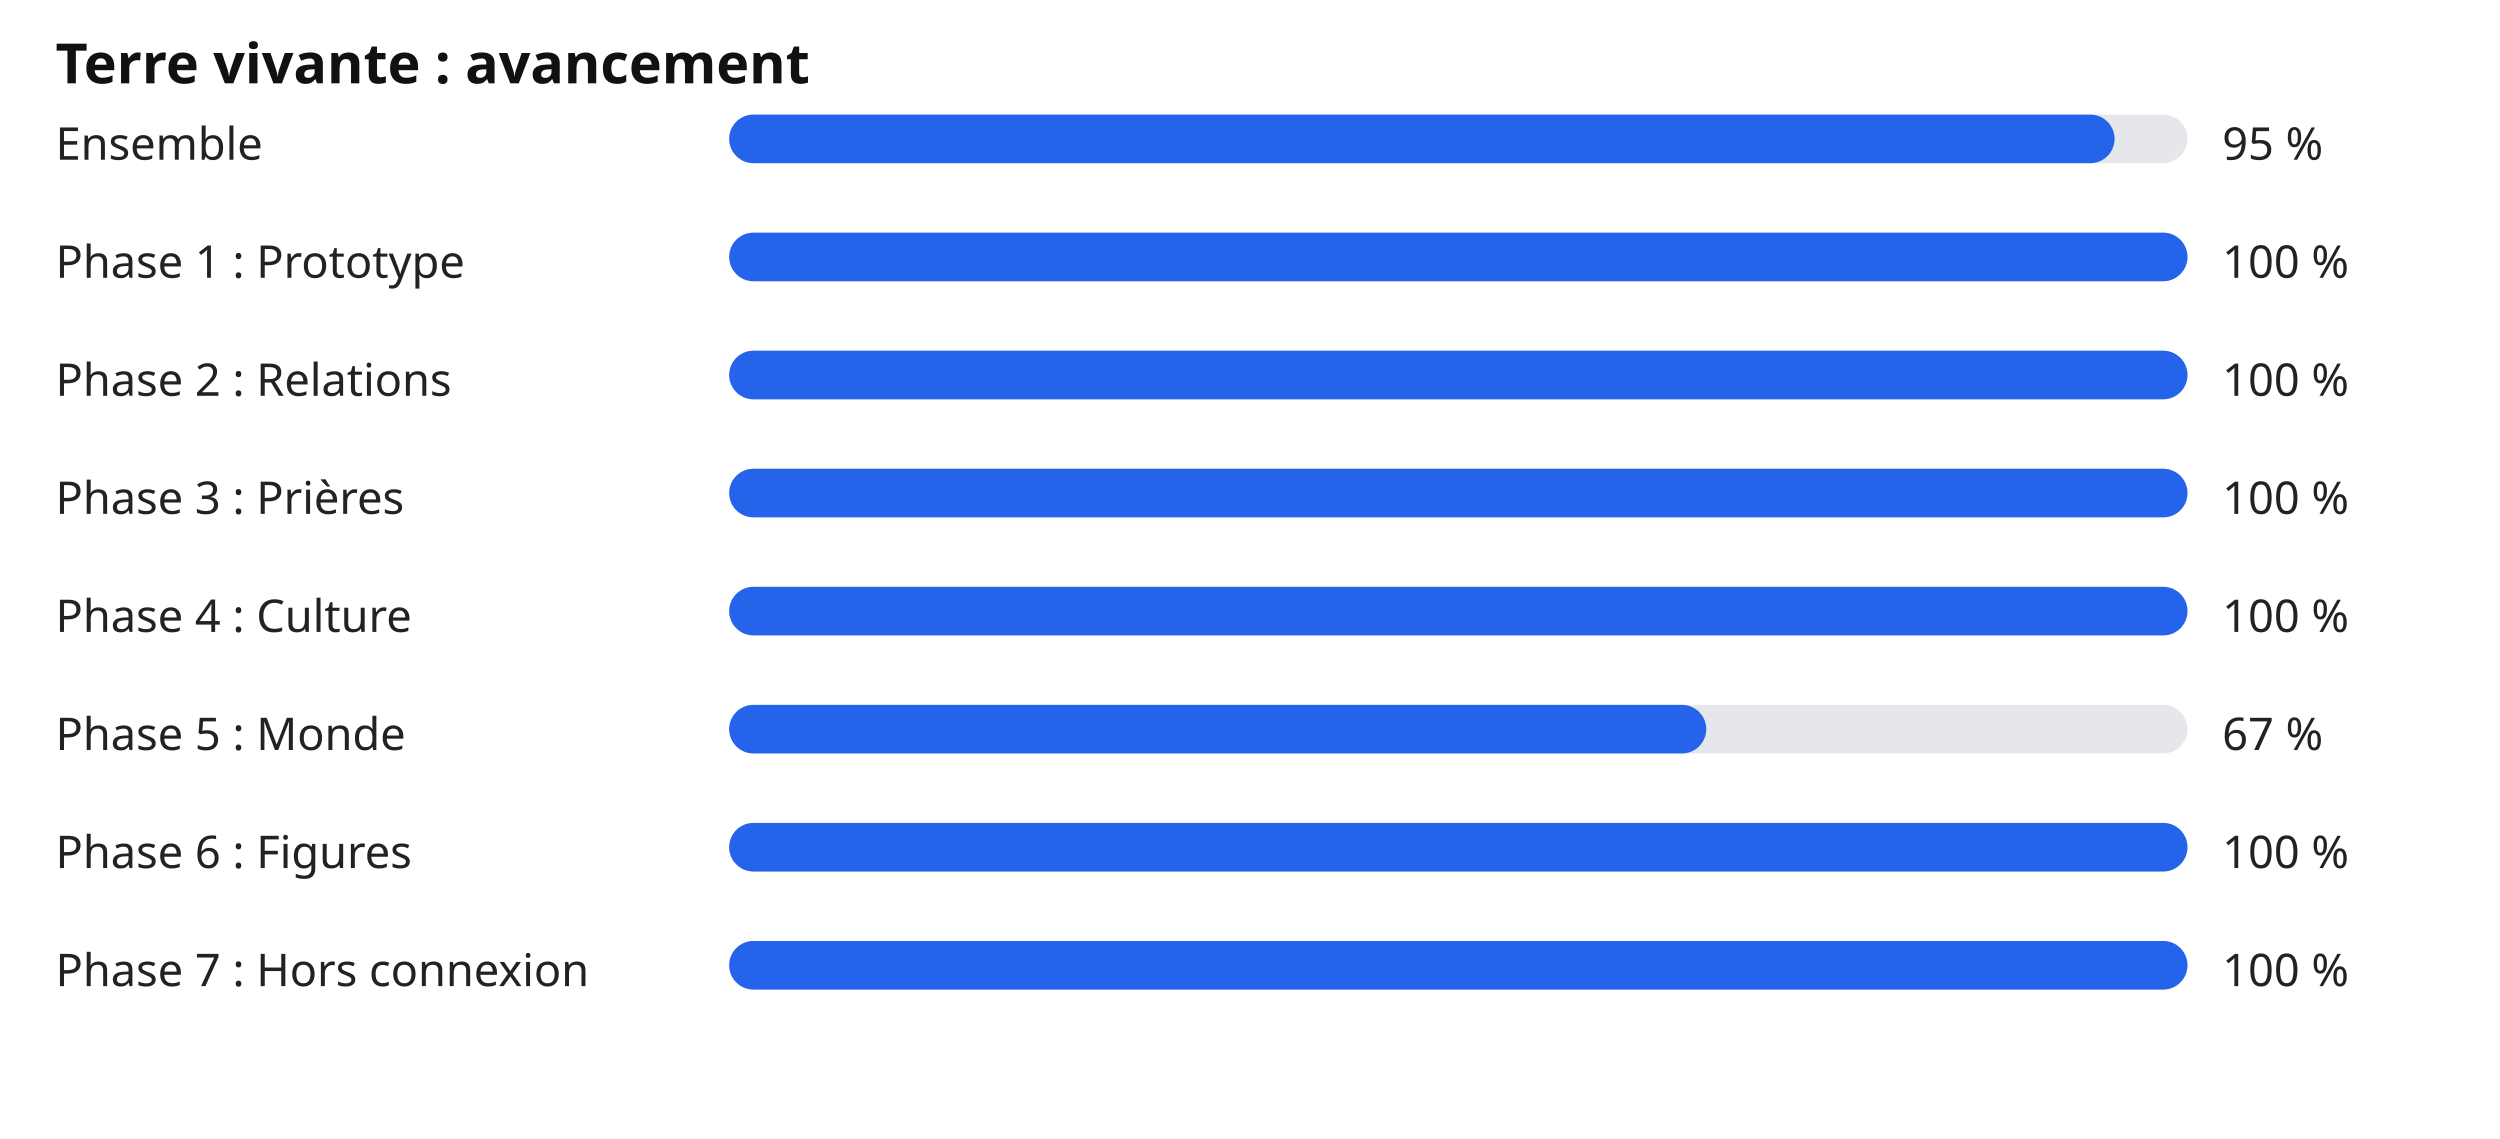
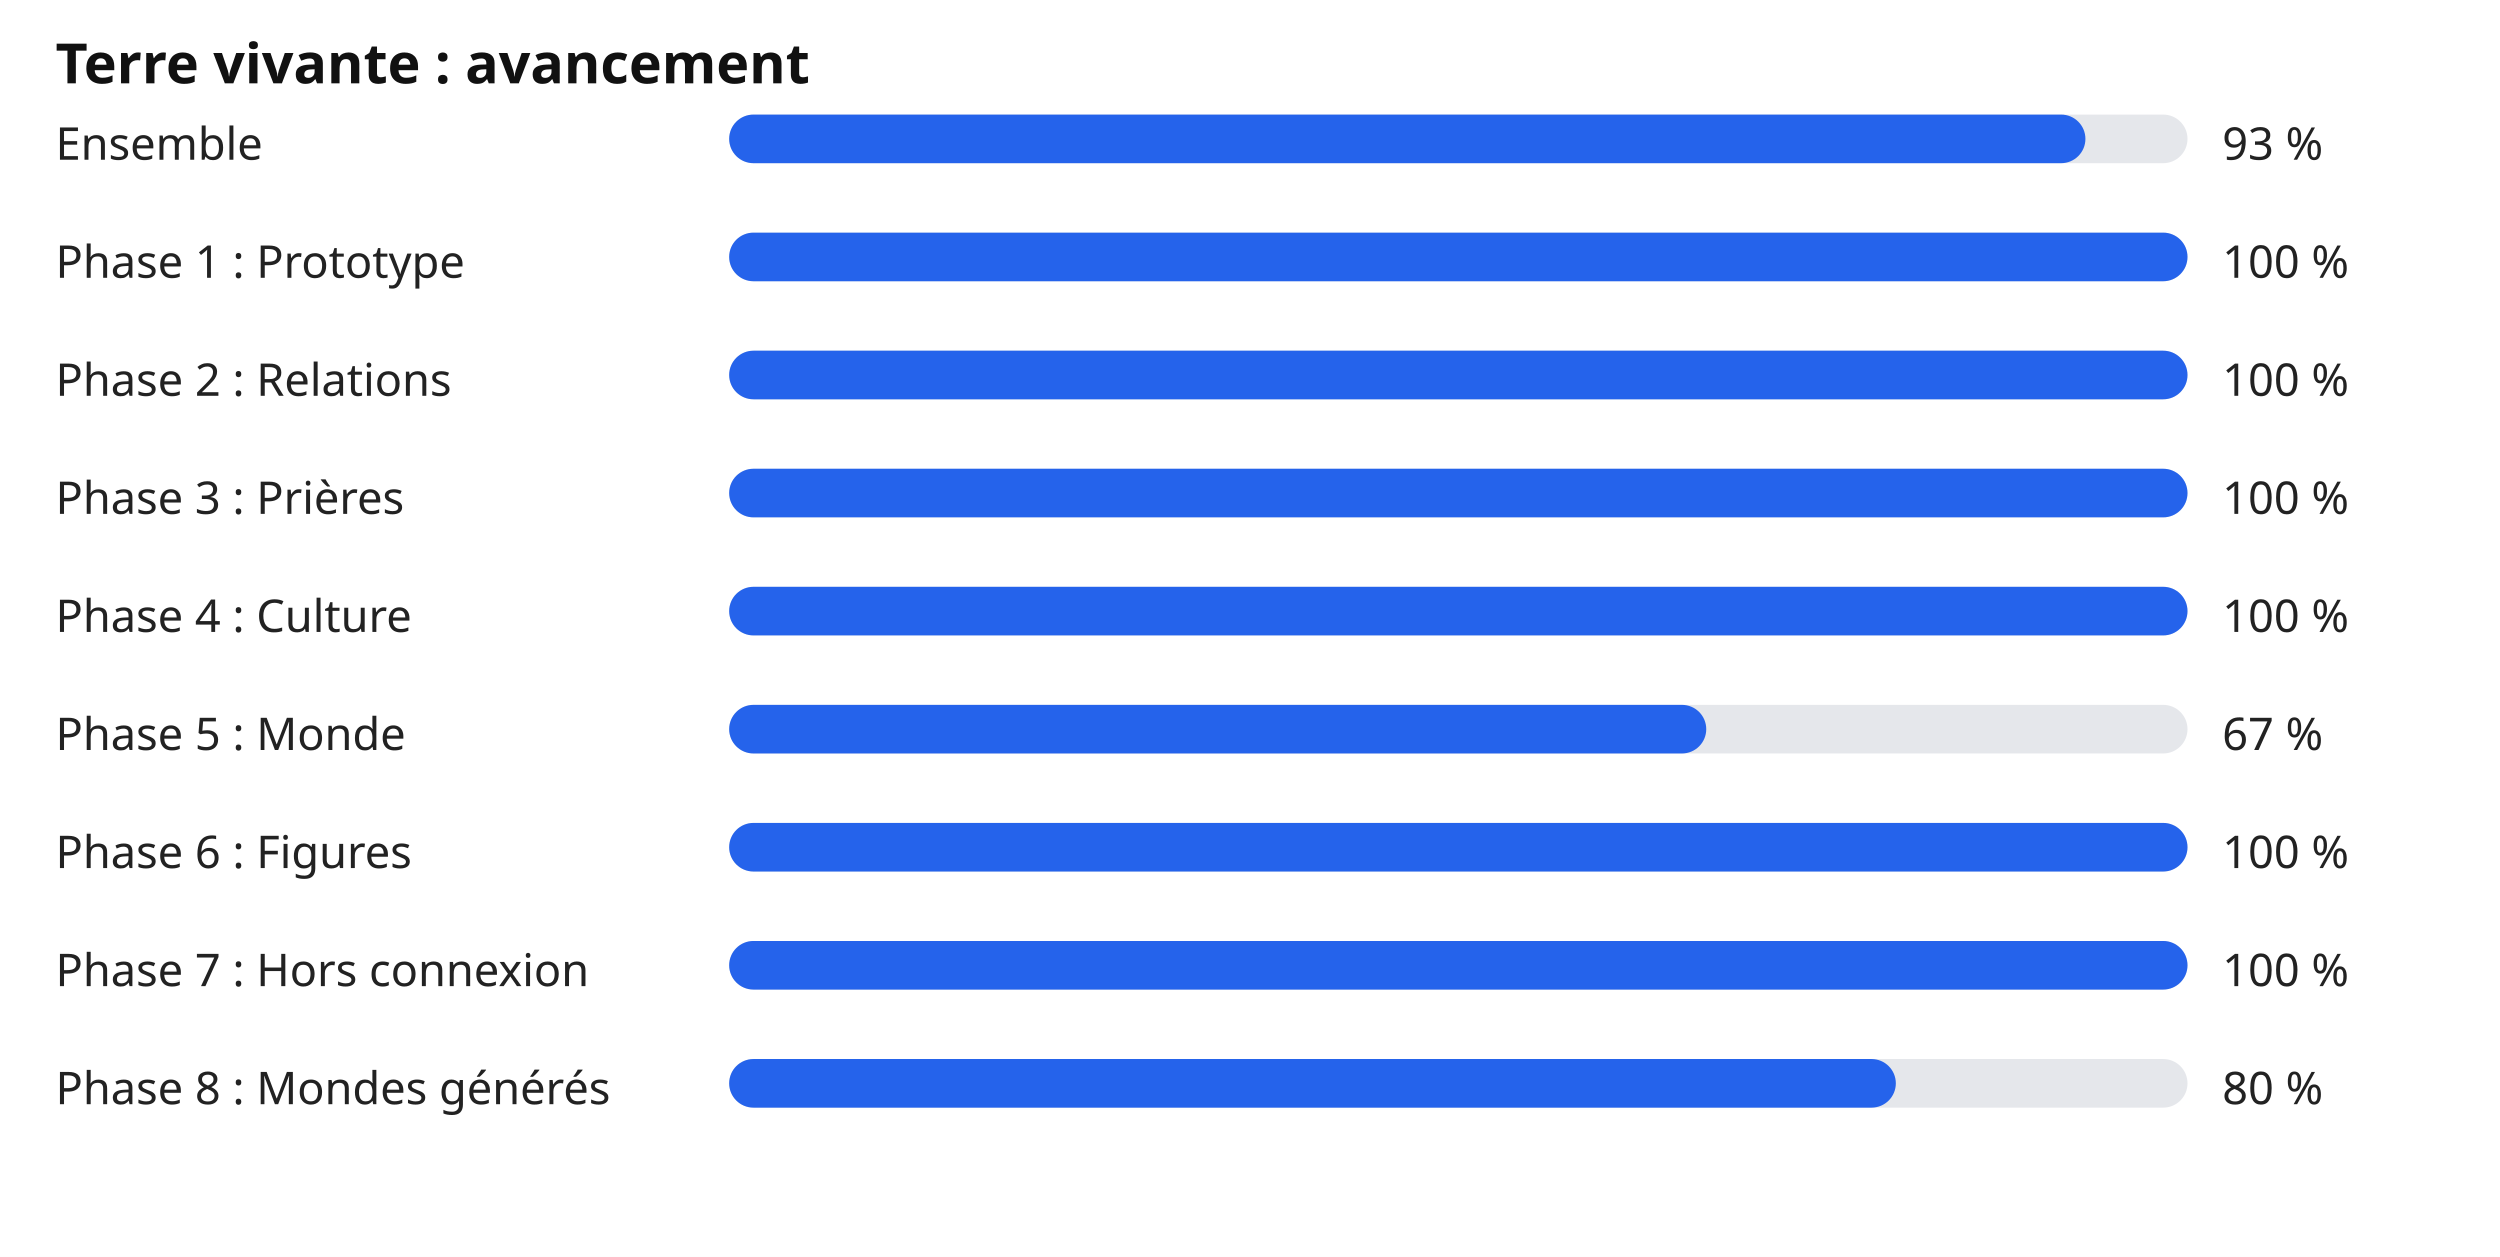
- <svg xmlns="http://www.w3.org/2000/svg" width="720" height="328" viewBox="0 0 720 328">
+ <svg xmlns="http://www.w3.org/2000/svg" width="720" height="362" viewBox="0 0 720 362">
  <rect width="100%" height="100%" fill="#ffffff" />
  <text x="16" y="24" font-size="16" font-family="sans-serif" font-weight="bold" fill="#111">Terre vivante : avancement</text>
  <text x="16" y="46" font-size="13" font-family="sans-serif" fill="#222">Ensemble</text>
  <rect x="210" y="33" width="420" height="14" rx="7" fill="#e5e7eb" />
-   <rect x="210" y="33" width="399.0" height="14" rx="7" fill="#2563eb" />
-   <text x="640" y="46" font-size="13" font-family="sans-serif" fill="#222">95 %</text>
+   <rect x="210" y="33" width="390.6" height="14" rx="7" fill="#2563eb" />
+   <text x="640" y="46" font-size="13" font-family="sans-serif" fill="#222">93 %</text>
  <text x="16" y="80" font-size="13" font-family="sans-serif" fill="#222">Phase 1 : Prototype</text>
  <rect x="210" y="67" width="420" height="14" rx="7" fill="#e5e7eb" />
  <rect x="210" y="67" width="420.0" height="14" rx="7" fill="#2563eb" />
  <text x="640" y="80" font-size="13" font-family="sans-serif" fill="#222">100 %</text>
  <text x="16" y="114" font-size="13" font-family="sans-serif" fill="#222">Phase 2 : Relations</text>
  <rect x="210" y="101" width="420" height="14" rx="7" fill="#e5e7eb" />
  <rect x="210" y="101" width="420.0" height="14" rx="7" fill="#2563eb" />
  <text x="640" y="114" font-size="13" font-family="sans-serif" fill="#222">100 %</text>
  <text x="16" y="148" font-size="13" font-family="sans-serif" fill="#222">Phase 3 : Prières</text>
  <rect x="210" y="135" width="420" height="14" rx="7" fill="#e5e7eb" />
  <rect x="210" y="135" width="420.0" height="14" rx="7" fill="#2563eb" />
  <text x="640" y="148" font-size="13" font-family="sans-serif" fill="#222">100 %</text>
  <text x="16" y="182" font-size="13" font-family="sans-serif" fill="#222">Phase 4 : Culture</text>
  <rect x="210" y="169" width="420" height="14" rx="7" fill="#e5e7eb" />
  <rect x="210" y="169" width="420.0" height="14" rx="7" fill="#2563eb" />
  <text x="640" y="182" font-size="13" font-family="sans-serif" fill="#222">100 %</text>
  <text x="16" y="216" font-size="13" font-family="sans-serif" fill="#222">Phase 5 : Monde</text>
  <rect x="210" y="203" width="420" height="14" rx="7" fill="#e5e7eb" />
  <rect x="210" y="203" width="281.4" height="14" rx="7" fill="#2563eb" />
  <text x="640" y="216" font-size="13" font-family="sans-serif" fill="#222">67 %</text>
  <text x="16" y="250" font-size="13" font-family="sans-serif" fill="#222">Phase 6 : Figures</text>
  <rect x="210" y="237" width="420" height="14" rx="7" fill="#e5e7eb" />
  <rect x="210" y="237" width="420.0" height="14" rx="7" fill="#2563eb" />
  <text x="640" y="250" font-size="13" font-family="sans-serif" fill="#222">100 %</text>
  <text x="16" y="284" font-size="13" font-family="sans-serif" fill="#222">Phase 7 : Hors connexion</text>
  <rect x="210" y="271" width="420" height="14" rx="7" fill="#e5e7eb" />
  <rect x="210" y="271" width="420.0" height="14" rx="7" fill="#2563eb" />
  <text x="640" y="284" font-size="13" font-family="sans-serif" fill="#222">100 %</text>
+   <text x="16" y="318" font-size="13" font-family="sans-serif" fill="#222">Phase 8 : Mondes générés</text>
+   <rect x="210" y="305" width="420" height="14" rx="7" fill="#e5e7eb" />
+   <rect x="210" y="305" width="336.0" height="14" rx="7" fill="#2563eb" />
+   <text x="640" y="318" font-size="13" font-family="sans-serif" fill="#222">80 %</text>
</svg>
